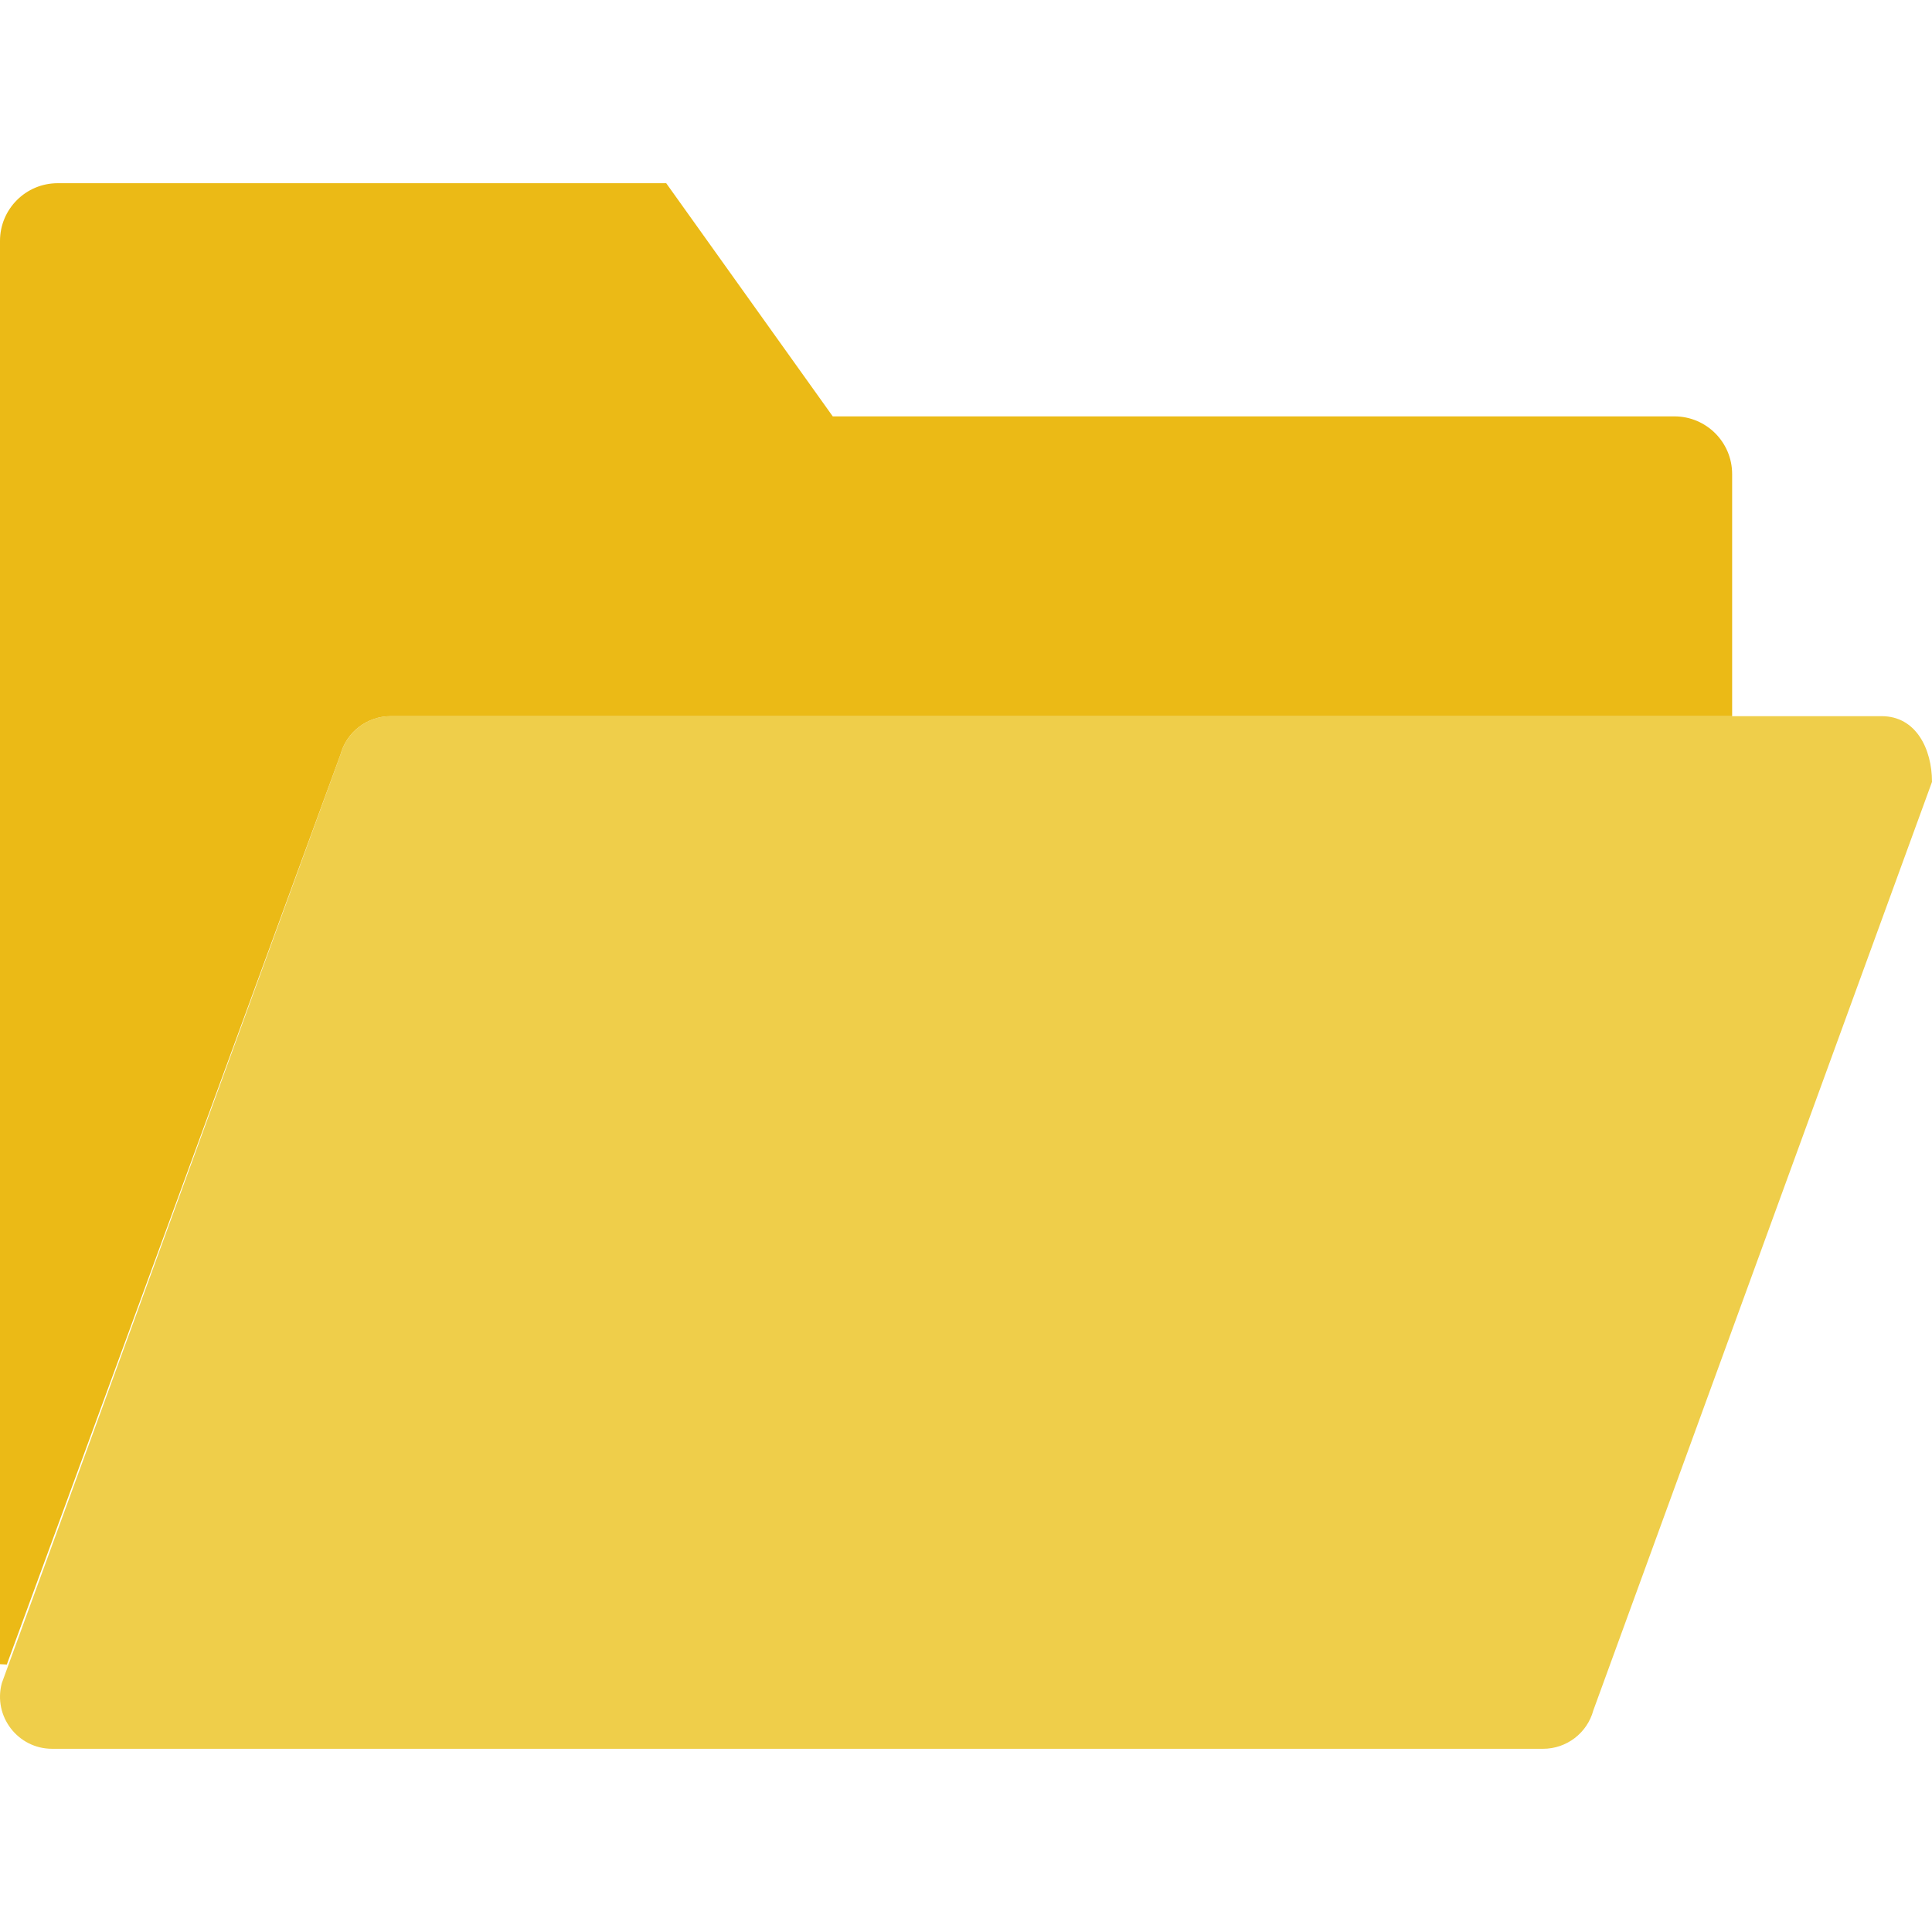
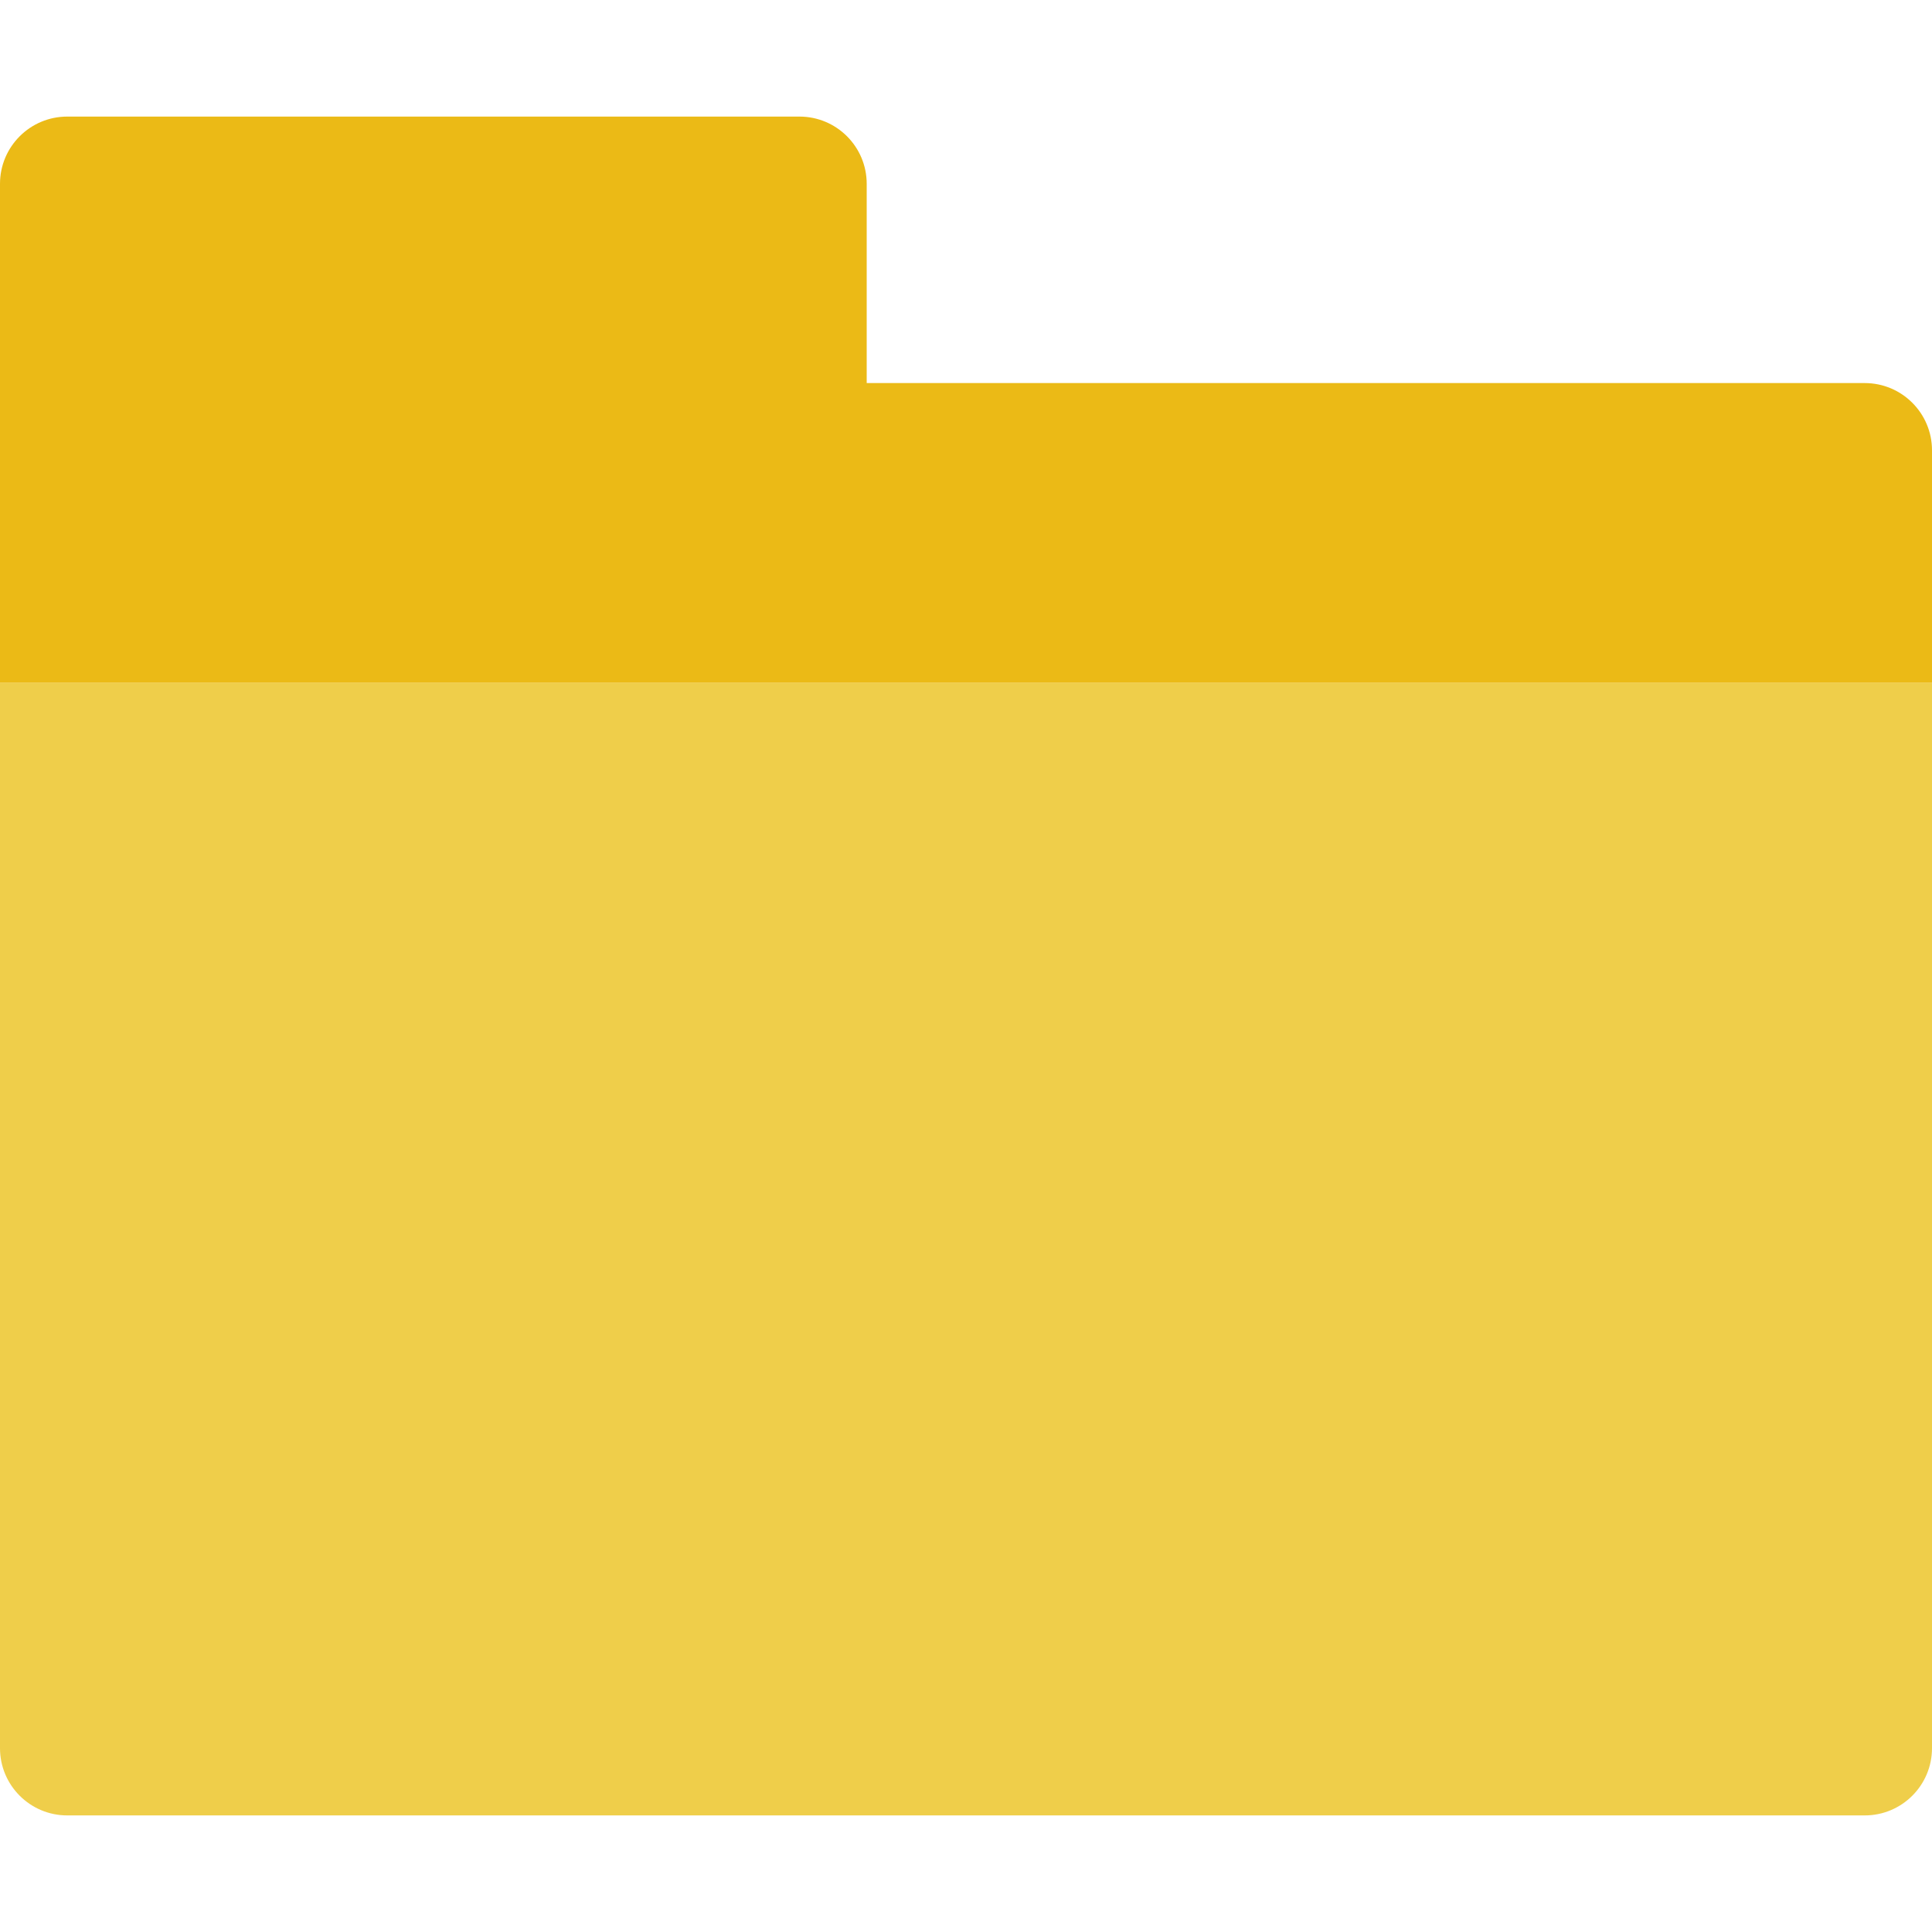
<svg xmlns="http://www.w3.org/2000/svg" version="1.1" id="Capa_1" x="0px" y="0px" viewBox="0 0 58 58" style="enable-background:new 0 0 58 58;" xml:space="preserve">
-   <path style="fill:#EFCE4A;" d="M46.324,52.5H1.565c-1.03,0-1.779-0.978-1.51-1.973l10.166-27.871  c0.184-0.682,0.803-1.156,1.51-1.156H56.49c1.03,0,1.51,0.984,1.51,1.973L47.834,51.344C47.65,52.026,47.031,52.5,46.324,52.5z" />
-   <g>
-     <path style="fill:#EBBA16;" d="M50.268,12.5H25l-5-7H1.732C0.776,5.5,0,6.275,0,7.232V49.96c0.069,0.002,0.138,0.006,0.205,0.01   l10.015-27.314c0.184-0.683,0.803-1.156,1.51-1.156H52v-7.268C52,13.275,51.224,12.5,50.268,12.5z" />
-   </g>
+   <path style="fill:#EFCE4A;" d="M55.981,54.5H2.019C0.904,54.5,0,53.596,0,52.481V20.5h58v31.981C58,53.596,57.096,54.5,55.981,54.5z  " />
+   <path style="fill:#EBBA16;" d="M26.019,11.5V5.519C26.019,4.404,25.115,3.5,24,3.5H2.019C0.904,3.5,0,4.404,0,5.519V10.5v10h58  v-6.981c0-1.115-0.904-2.019-2.019-2.019H26.019z" />
  <g>
</g>
  <g>
</g>
  <g>
</g>
  <g>
</g>
  <g>
</g>
  <g>
</g>
  <g>
</g>
  <g>
</g>
  <g>
</g>
  <g>
</g>
  <g>
</g>
  <g>
</g>
  <g>
</g>
  <g>
</g>
  <g>
</g>
</svg>
